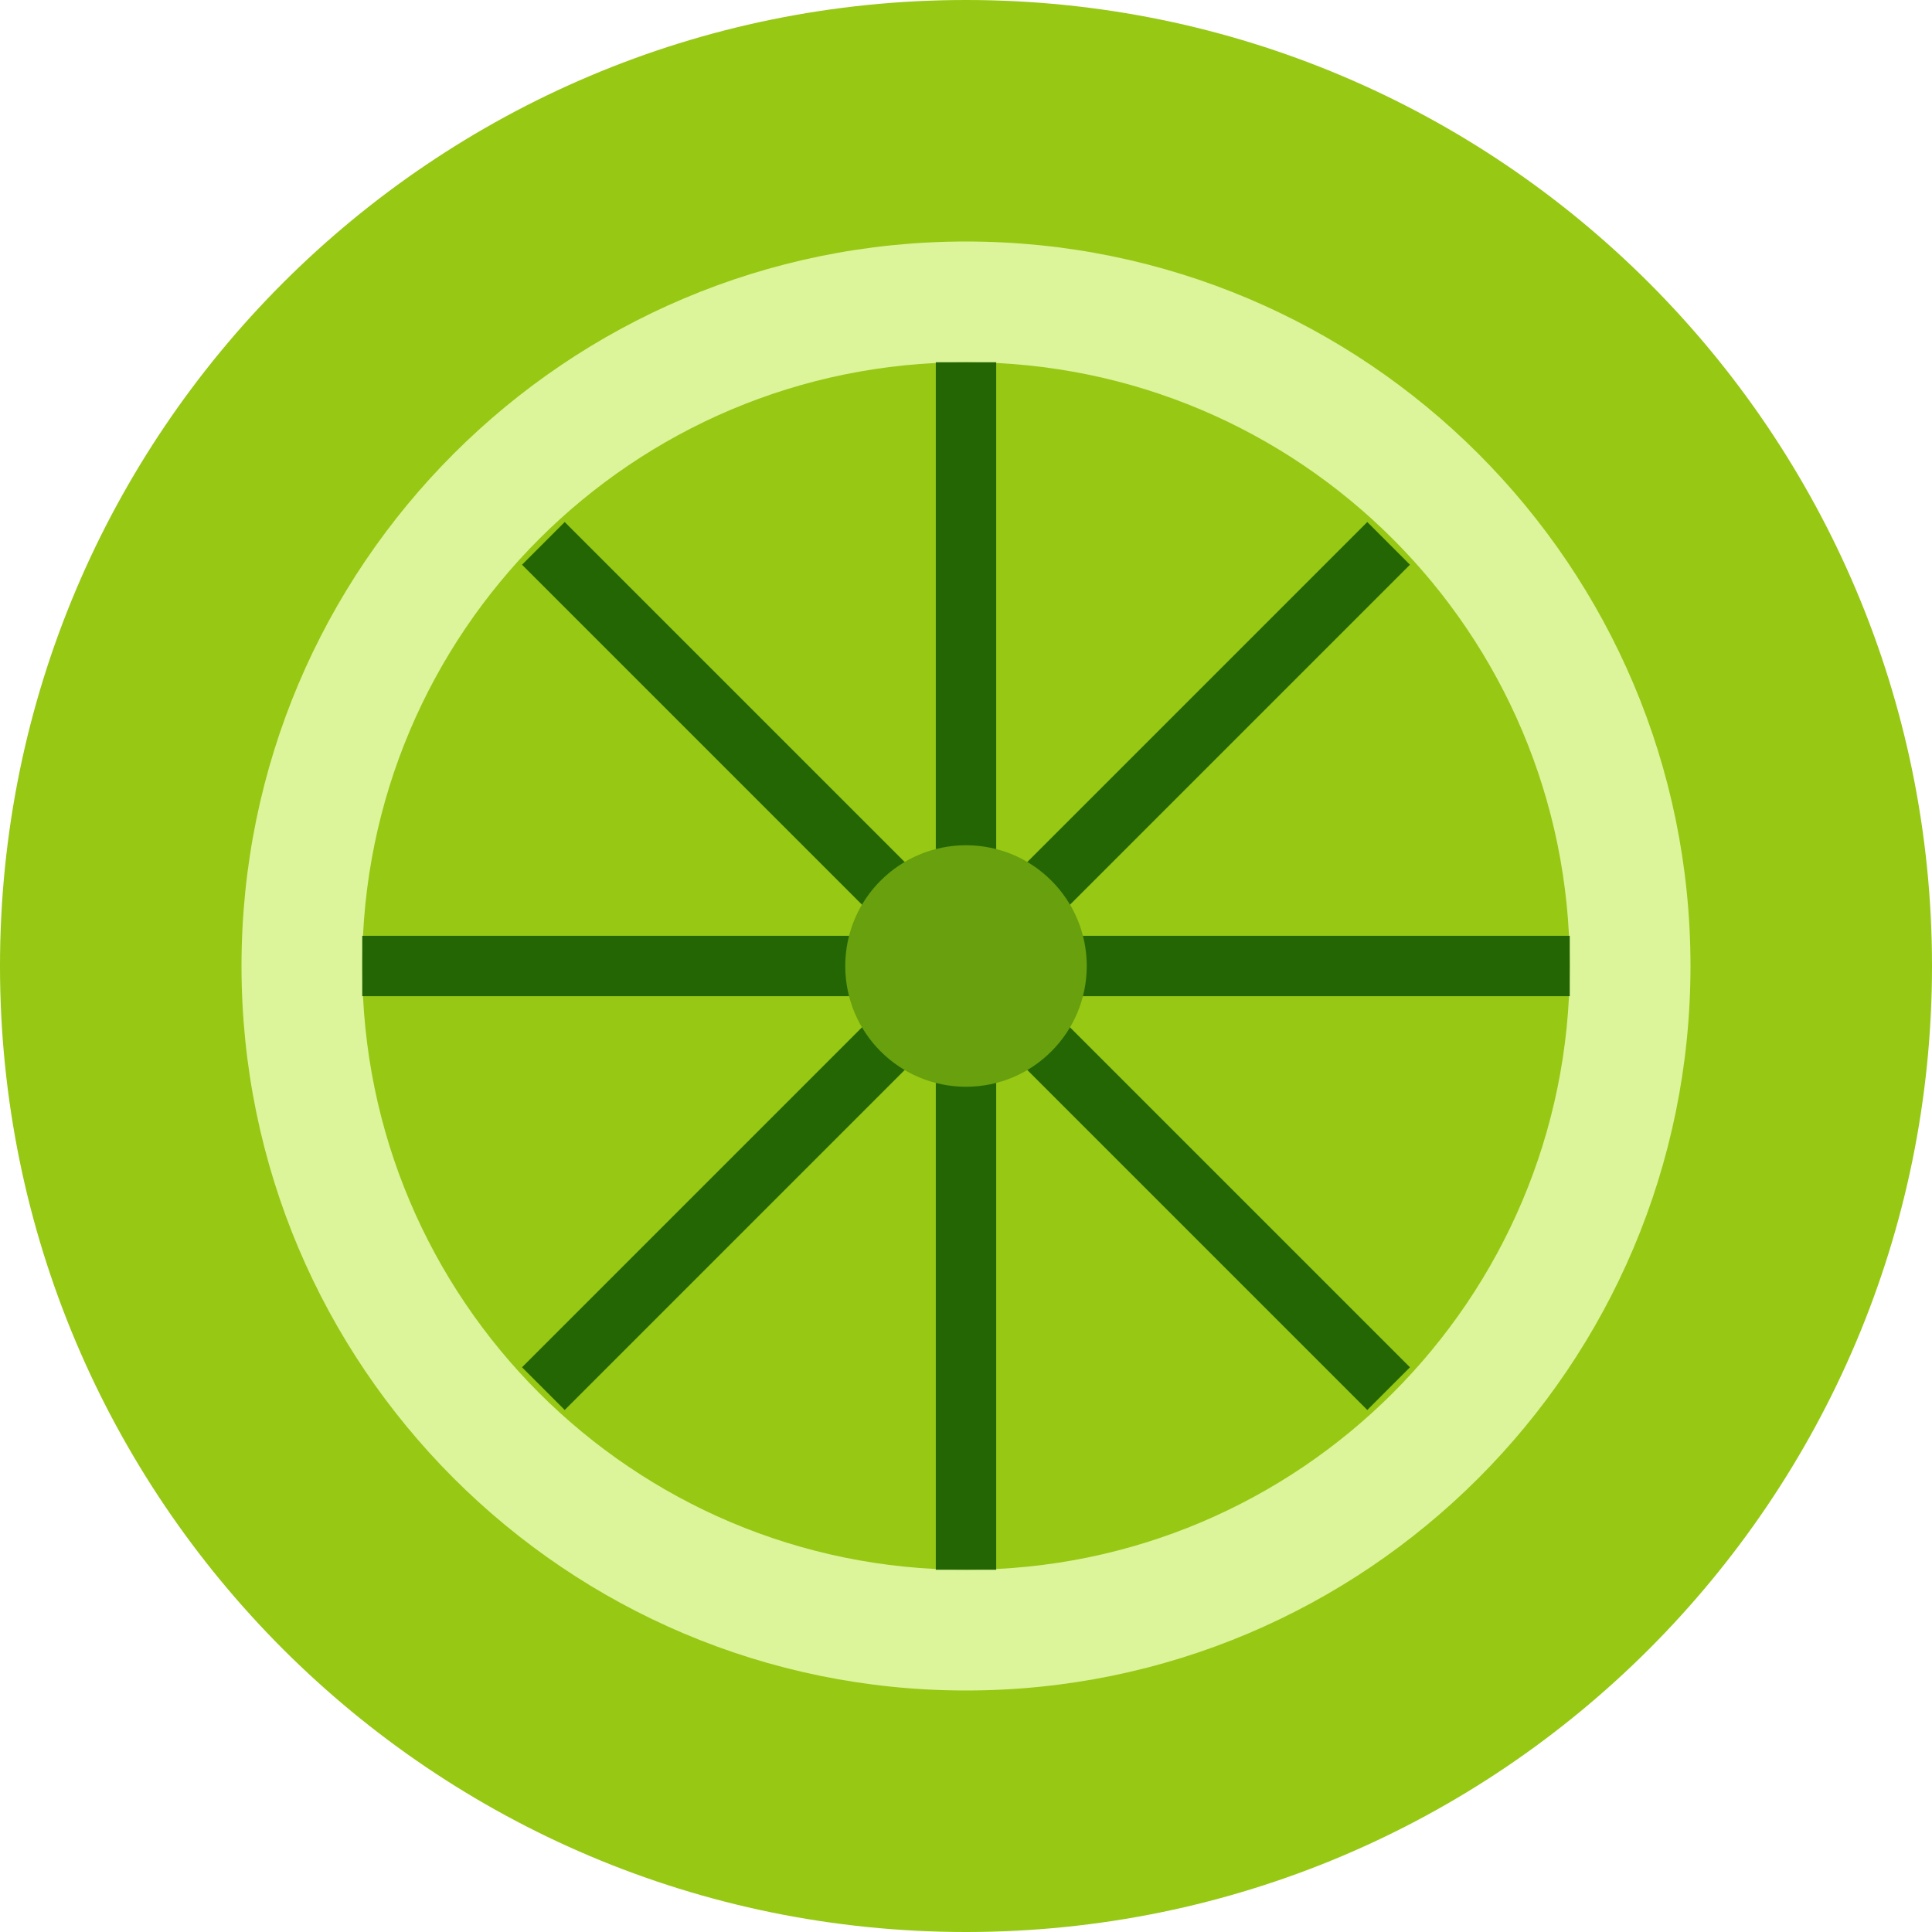
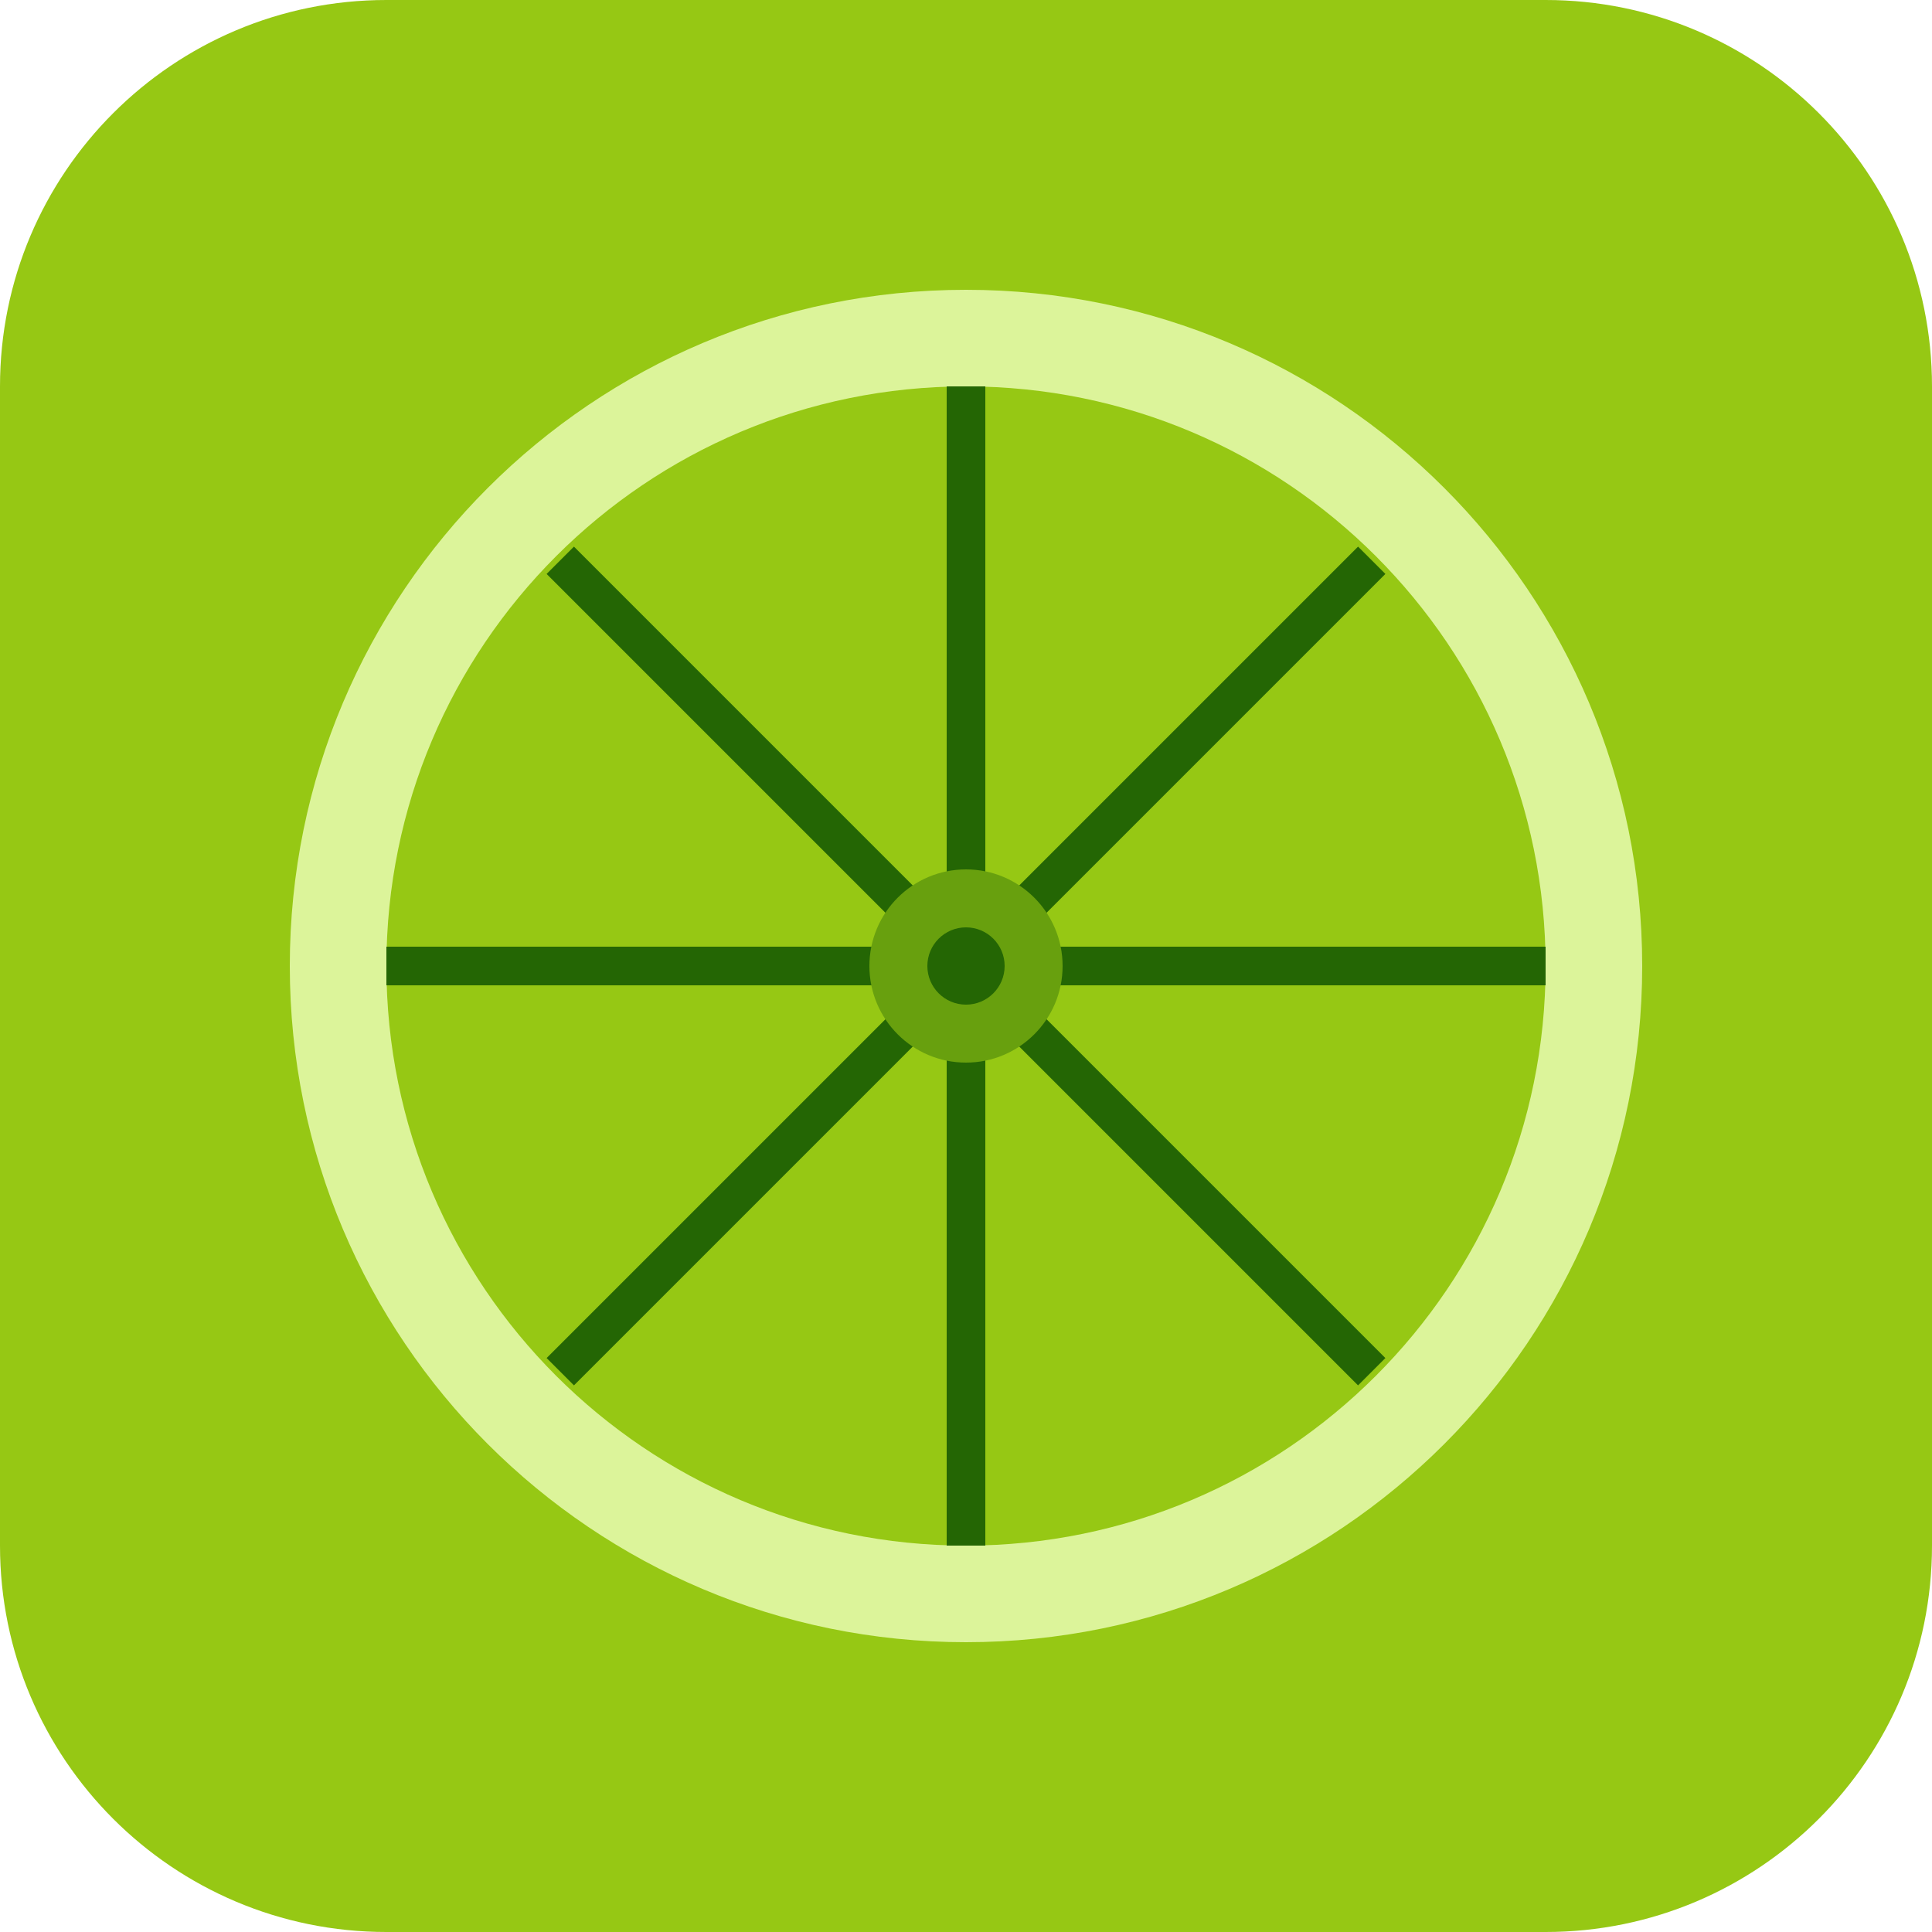
- <svg xmlns="http://www.w3.org/2000/svg" width="32" height="32" viewBox="0 0 32 32">
-   <circle cx="16" cy="16" r="16" fill="#96c814" />
-   <circle cx="16" cy="16" r="12" fill="#dcf49a" />
-   <circle cx="16" cy="16" r="10" fill="#96c814" />
-   <line x1="16" y1="16" x2="16" y2="6" stroke="#246604" stroke-width="1" />
-   <line x1="16" y1="16" x2="23" y2="9" stroke="#246604" stroke-width="1" />
-   <line x1="16" y1="16" x2="26" y2="16" stroke="#246604" stroke-width="1" />
-   <line x1="16" y1="16" x2="23" y2="23" stroke="#246604" stroke-width="1" />
-   <line x1="16" y1="16" x2="16" y2="26" stroke="#246604" stroke-width="1" />
-   <line x1="16" y1="16" x2="9" y2="23" stroke="#246604" stroke-width="1" />
-   <line x1="16" y1="16" x2="6" y2="16" stroke="#246604" stroke-width="1" />
-   <line x1="16" y1="16" x2="9" y2="9" stroke="#246604" stroke-width="1" />
-   <circle cx="16" cy="16" r="2" fill="#68a00e" />
+ <svg xmlns="http://www.w3.org/2000/svg" viewBox="0 0 100 100">
+   <rect width="100" height="100" fill="#96c814" rx="20" />
+   <circle cx="50" cy="50" r="35" fill="#dcf49a" />
+   <circle cx="50" cy="50" r="30" fill="#96c814" />
+   <line x1="50" y1="50" x2="50" y2="20" stroke="#246604" stroke-width="2" />
+   <line x1="50" y1="50" x2="71" y2="29" stroke="#246604" stroke-width="2" />
+   <line x1="50" y1="50" x2="80" y2="50" stroke="#246604" stroke-width="2" />
+   <line x1="50" y1="50" x2="71" y2="71" stroke="#246604" stroke-width="2" />
+   <line x1="50" y1="50" x2="50" y2="80" stroke="#246604" stroke-width="2" />
+   <line x1="50" y1="50" x2="29" y2="71" stroke="#246604" stroke-width="2" />
+   <line x1="50" y1="50" x2="20" y2="50" stroke="#246604" stroke-width="2" />
+   <line x1="50" y1="50" x2="29" y2="29" stroke="#246604" stroke-width="2" />
+   <circle cx="50" cy="50" r="5" fill="#68a00e" />
+   <circle cx="50" cy="50" r="2" fill="#246604" />
</svg>
